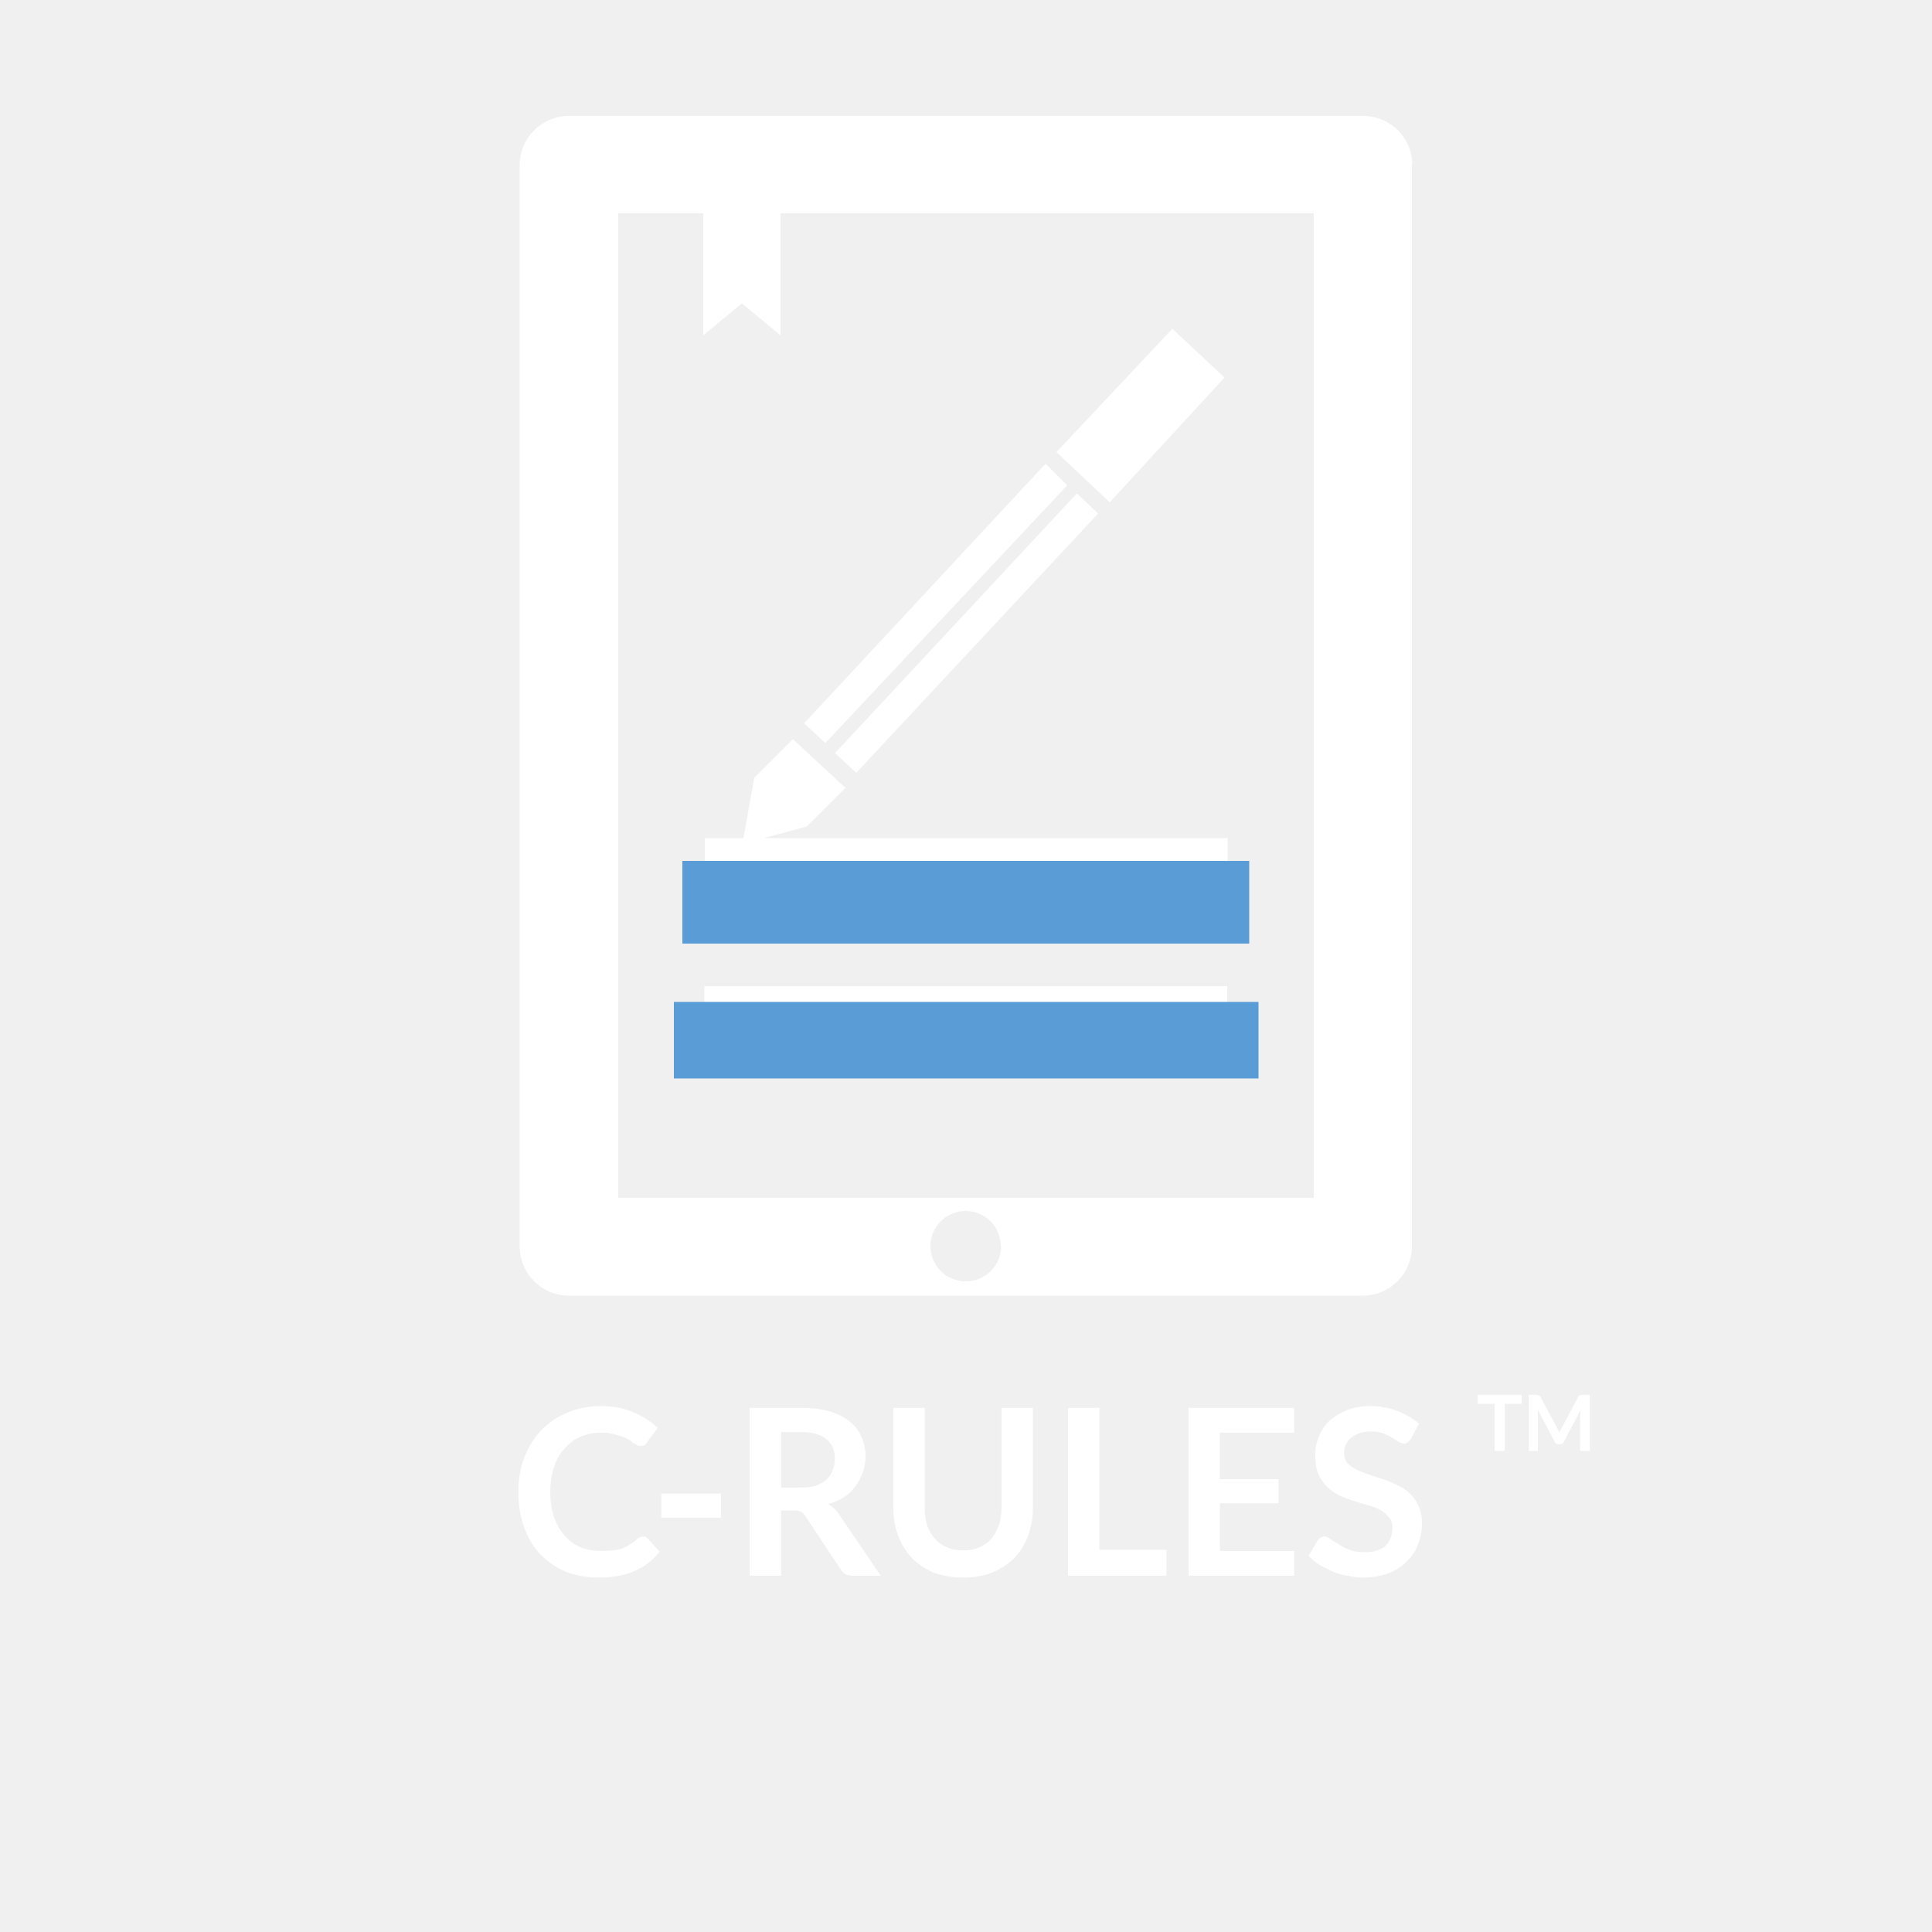
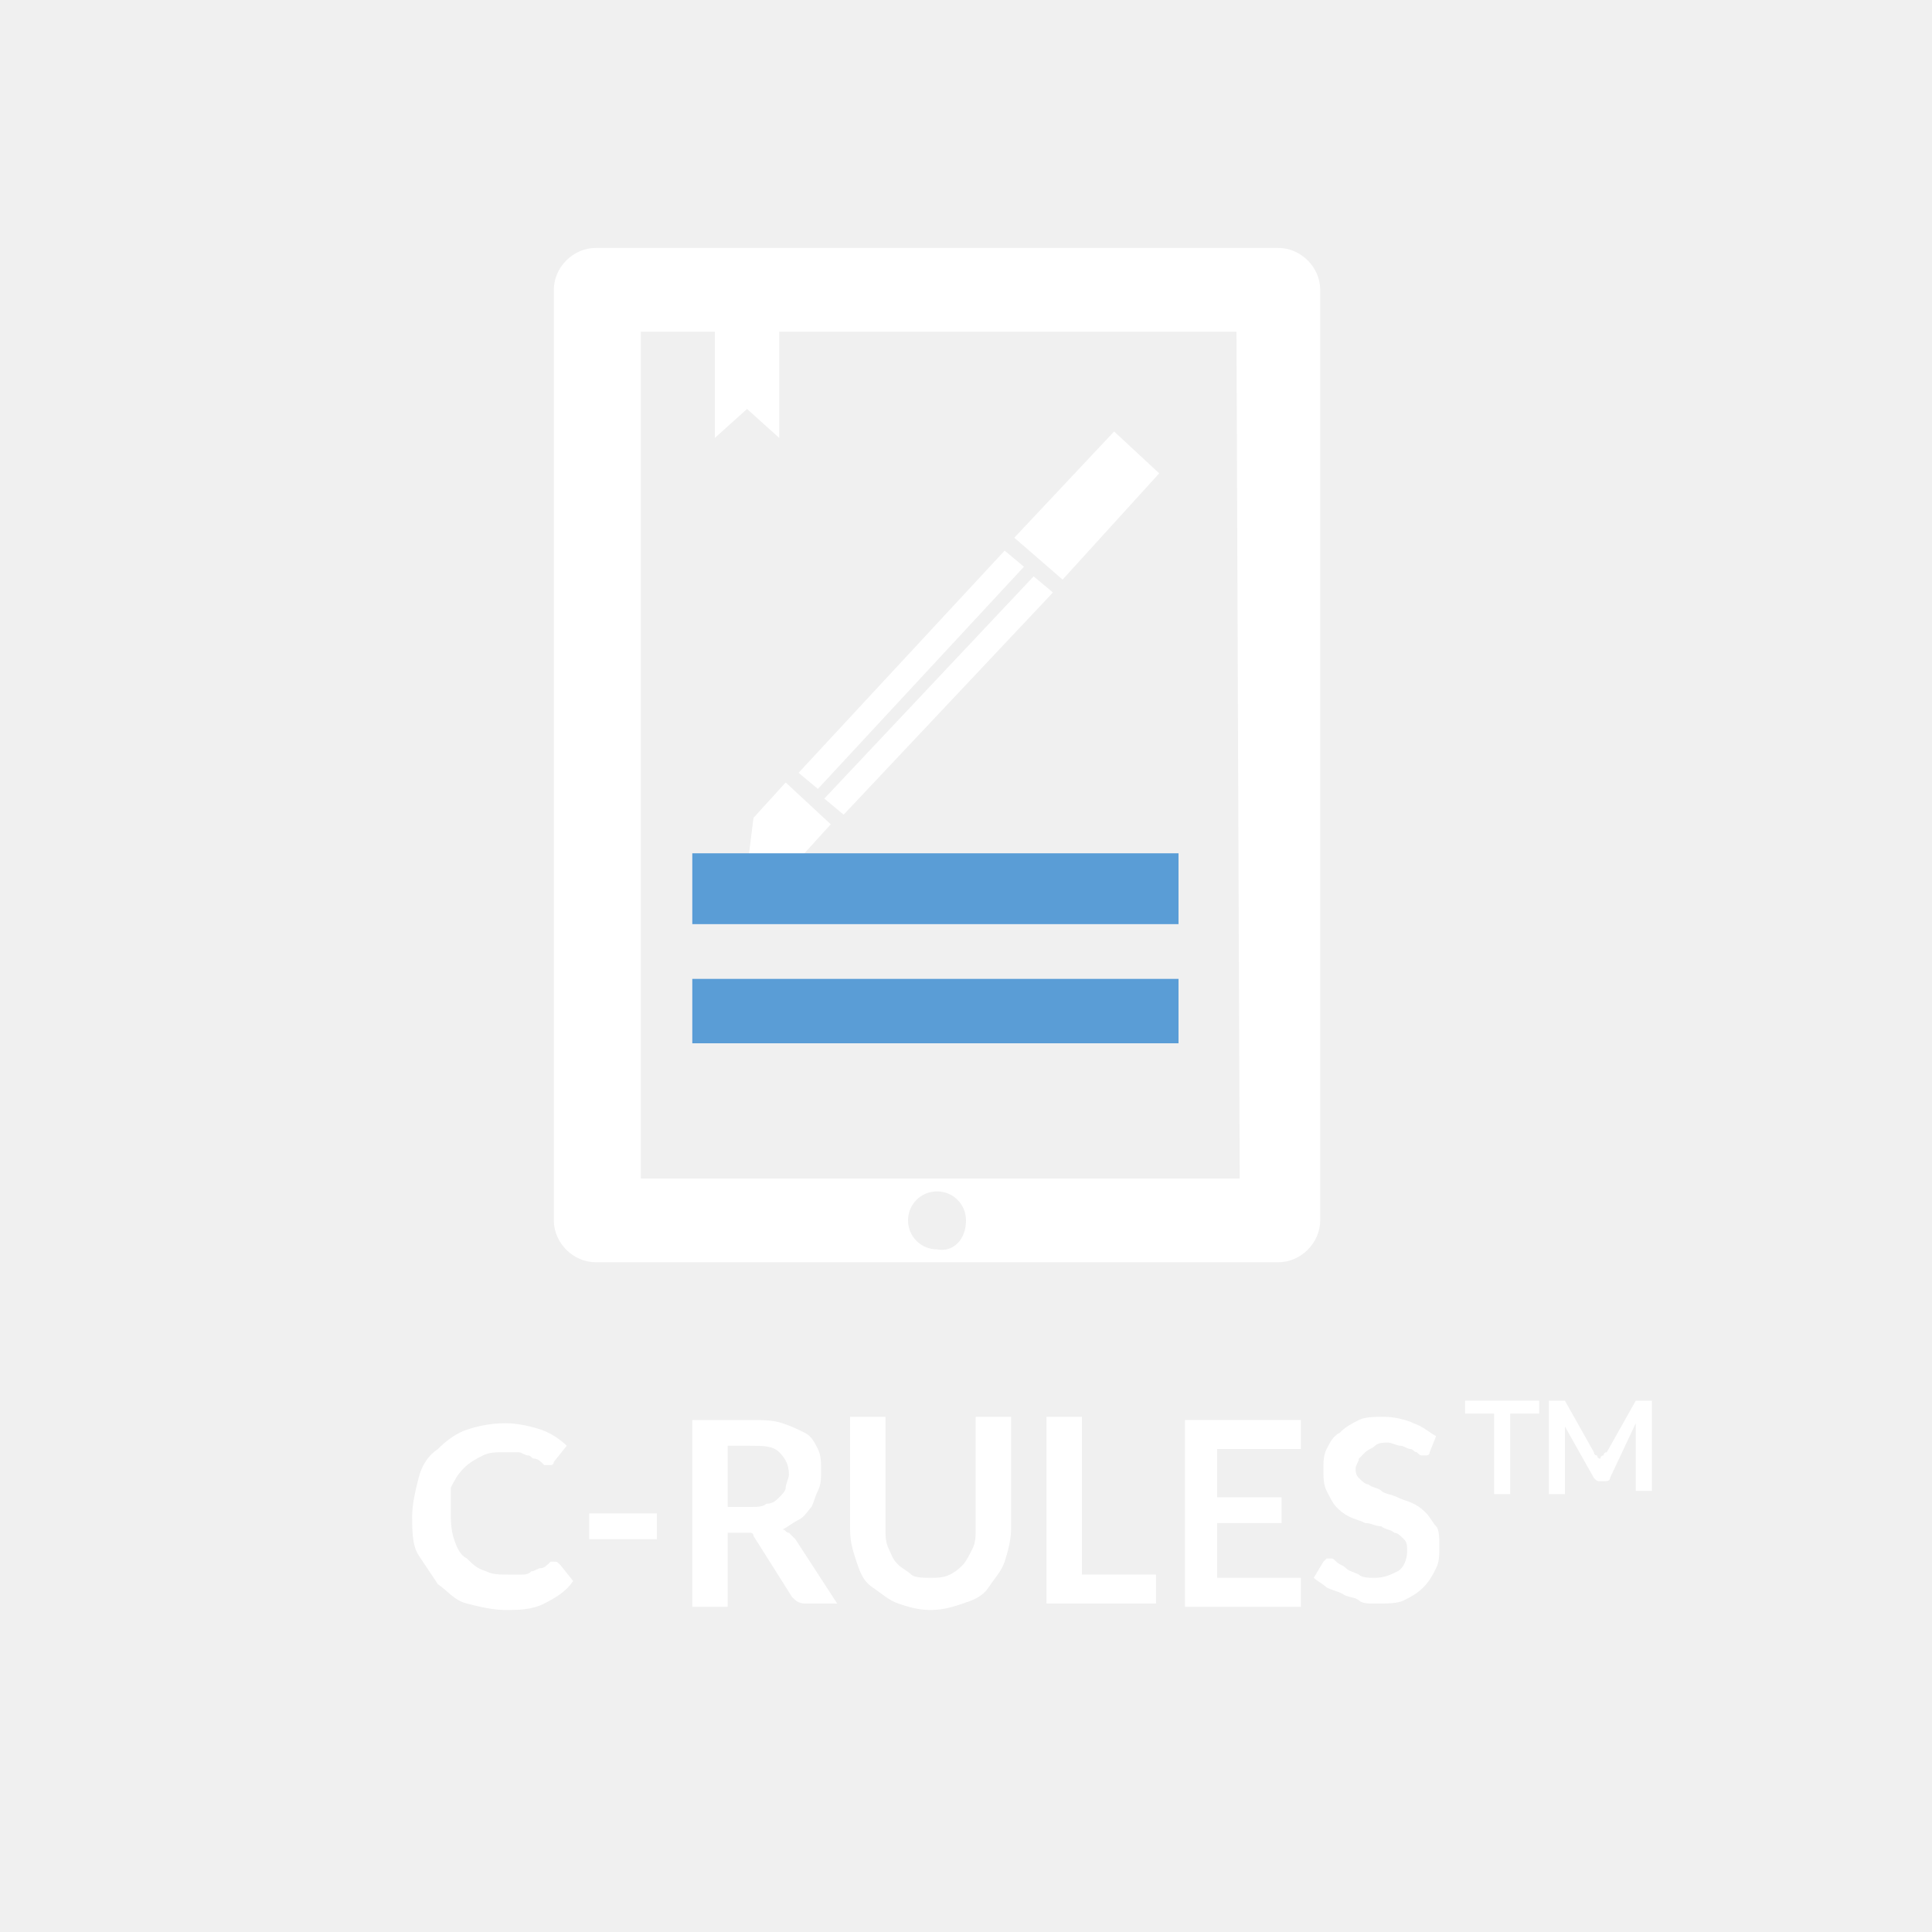
- <svg xmlns="http://www.w3.org/2000/svg" id="Calque_1" data-name="Calque 1" viewBox="0 0 50 50">
-   <defs>
-     <style>.cls-1{font-size:6px;}.cls-1,.cls-4,.cls-5{fill:#fff;}.cls-1,.cls-4{font-family:Lato-Bold, Lato;font-weight:700;}.cls-2{letter-spacing:-0.07em;}.cls-3{letter-spacing:-0.03em;}.cls-4{font-size:2px;}.cls-6{fill:#5a9dd6;stroke:#5a9dd6;stroke-miterlimit:10;}</style>
-   </defs>
-   <text class="cls-1" transform="translate(13.18 40.78)">
-     <tspan class="cls-2">C</tspan>
-     <tspan x="3.59" y="0">-</tspan>
-     <tspan class="cls-3" x="5.74" y="0">R</tspan>
-     <tspan x="9.52" y="0">ULES</tspan>
-   </text>
-   <text class="cls-4" transform="translate(38.21 37.55)">TM</text>
-   <path class="cls-5" d="M22.16,20l-.55-.51,6.26-6.72.55.52ZM31.69,9.77,30.34,8.51l-3,3.19L28.72,13ZM20.88,21.39l1-1-1.36-1.26-1,1-.28,1.56h-1v1H31.77v-1h-12Zm6.74-8.83L27.06,12l-6.25,6.72.55.51Zm8.92-8.3v28a1.27,1.27,0,0,1-1.27,1.27H14.72a1.27,1.27,0,0,1-1.27-1.27v-28A1.27,1.27,0,0,1,14.72,3H35.28a1.27,1.27,0,0,1,1.27,1.26Zm-10.64,28a.91.91,0,1,0-.91.9A.91.91,0,0,0,25.91,32.24ZM34,5.52H20.2V8.68l-1-.83-1,.83V5.52H16V31H34Zm-15.77,21H31.76v-1H18.23Z" />
-   <rect class="cls-6" x="17.94" y="26.43" width="14.13" height="0.98" />
-   <rect class="cls-6" x="18.16" y="22.78" width="13.67" height="1.14" />
+ <svg xmlns="http://www.w3.org/2000/svg" version="1.1" id="Calque_1" x="0px" y="0px" viewBox="0 0 60 60" style="enable-background:new 0 0 60 60;" xml:space="preserve">
+   <style type="text/css">
+ 	.st0{fill:none;}
+ 	.st1{enable-background:new    ;}
+ 	.st2{fill:#FFFFFF;}
+ 	.st3{fill:#5A9DD6;stroke:#5A9DD6;stroke-miterlimit:10;}
+ </style>
+   <rect x="3.2" y="43.9" class="st0" width="51" height="7" />
+   <g class="st1">
+     <path class="st2" d="M17.2,48.5c0.1,0,0.1,0,0.2,0.1l0.4,0.5c-0.2,0.3-0.5,0.5-0.9,0.7s-0.8,0.2-1.2,0.2c-0.4,0-0.8-0.1-1.2-0.2   s-0.6-0.4-0.9-0.6c-0.2-0.3-0.4-0.6-0.6-0.9s-0.2-0.8-0.2-1.2c0-0.4,0.1-0.8,0.2-1.2s0.3-0.7,0.6-0.9c0.3-0.3,0.6-0.5,0.9-0.6   c0.3-0.1,0.7-0.2,1.2-0.2c0.4,0,0.8,0.1,1.1,0.2s0.6,0.3,0.8,0.5l-0.4,0.5c0,0,0,0.1-0.1,0.1c0,0-0.1,0-0.1,0c0,0-0.1,0-0.1,0   s-0.1-0.1-0.1-0.1s-0.1-0.1-0.2-0.1c-0.1,0-0.1-0.1-0.2-0.1c-0.1,0-0.2-0.1-0.3-0.1c-0.1,0-0.2,0-0.4,0c-0.3,0-0.5,0-0.7,0.1   c-0.2,0.1-0.4,0.2-0.6,0.4c-0.2,0.2-0.3,0.4-0.4,0.6C14,46.3,14,46.6,14,46.9c0,0.3,0,0.6,0.1,0.9c0.1,0.3,0.2,0.5,0.4,0.6   c0.2,0.2,0.3,0.3,0.6,0.4c0.2,0.1,0.4,0.1,0.7,0.1c0.1,0,0.3,0,0.4,0s0.2,0,0.3-0.1c0.1,0,0.2-0.1,0.3-0.1s0.2-0.1,0.3-0.2   C17.1,48.5,17.1,48.5,17.2,48.5C17.1,48.5,17.2,48.5,17.2,48.5z" />
+     <path class="st2" d="M18.3,47h2.1v0.8h-2.1V47z" />
+     <path class="st2" d="M26,49.8h-1c-0.2,0-0.3-0.1-0.4-0.2l-1.2-1.9c0-0.1-0.1-0.1-0.1-0.1s-0.1,0-0.2,0h-0.5v2.3h-1.1v-5.8h1.8   c0.4,0,0.7,0,1,0.1s0.5,0.2,0.7,0.3c0.2,0.1,0.3,0.3,0.4,0.5c0.1,0.2,0.1,0.4,0.1,0.7c0,0.2,0,0.4-0.1,0.6   c-0.1,0.2-0.1,0.3-0.2,0.5c-0.1,0.1-0.2,0.3-0.4,0.4c-0.2,0.1-0.3,0.2-0.5,0.3c0.1,0,0.1,0.1,0.2,0.1c0.1,0.1,0.1,0.1,0.2,0.2   L26,49.8z M23.3,46.8c0.2,0,0.4,0,0.5-0.1c0.2,0,0.3-0.1,0.4-0.2c0.1-0.1,0.2-0.2,0.2-0.3c0-0.1,0.1-0.3,0.1-0.4   c0-0.3-0.1-0.5-0.3-0.7s-0.5-0.2-0.9-0.2h-0.7v1.9H23.3z" />
+     <path class="st2" d="M28.9,49c0.2,0,0.4,0,0.6-0.1c0.2-0.1,0.3-0.2,0.4-0.3c0.1-0.1,0.2-0.3,0.3-0.5s0.1-0.4,0.1-0.6v-3.5h1.1v3.5   c0,0.3-0.1,0.7-0.2,1c-0.1,0.3-0.3,0.5-0.5,0.8s-0.5,0.4-0.8,0.5c-0.3,0.1-0.6,0.2-1,0.2c-0.4,0-0.7-0.1-1-0.2   c-0.3-0.1-0.5-0.3-0.8-0.5s-0.4-0.5-0.5-0.8c-0.1-0.3-0.2-0.6-0.2-1v-3.5h1.1v3.5c0,0.2,0,0.4,0.1,0.6c0.1,0.2,0.1,0.3,0.3,0.5   c0.1,0.1,0.3,0.2,0.4,0.3S28.7,49,28.9,49z" />
+     <path class="st2" d="M35.9,48.9v0.9h-3.4v-5.8h1.1v4.9H35.9z" />
+     <path class="st2" d="M37.8,44.9v1.6h2v0.8h-2V49h2.6v0.9h-3.6v-5.8h3.6v0.9H37.8z" />
+     <path class="st2" d="M44.4,45.1c0,0.1-0.1,0.1-0.1,0.1s-0.1,0-0.1,0c-0.1,0-0.1,0-0.2-0.1c-0.1,0-0.1-0.1-0.2-0.1   c-0.1,0-0.2-0.1-0.3-0.1c-0.1,0-0.3-0.1-0.4-0.1c-0.1,0-0.3,0-0.4,0.1s-0.2,0.1-0.3,0.2c-0.1,0.1-0.1,0.1-0.2,0.2   c0,0.1-0.1,0.2-0.1,0.3c0,0.1,0,0.2,0.1,0.3c0.1,0.1,0.2,0.2,0.3,0.2c0.1,0.1,0.3,0.1,0.4,0.2s0.3,0.1,0.5,0.2s0.3,0.1,0.5,0.2   s0.3,0.2,0.4,0.3c0.1,0.1,0.2,0.3,0.3,0.4s0.1,0.4,0.1,0.6c0,0.3,0,0.5-0.1,0.7c-0.1,0.2-0.2,0.4-0.4,0.6c-0.2,0.2-0.4,0.3-0.6,0.4   s-0.5,0.1-0.9,0.1c-0.2,0-0.4,0-0.5-0.1s-0.4-0.1-0.5-0.2c-0.2-0.1-0.3-0.1-0.5-0.2c-0.1-0.1-0.3-0.2-0.4-0.3l0.3-0.5   c0,0,0.1-0.1,0.1-0.1c0,0,0.1,0,0.1,0c0.1,0,0.1,0,0.2,0.1c0.1,0.1,0.2,0.1,0.3,0.2c0.1,0.1,0.2,0.1,0.4,0.2   c0.1,0.1,0.3,0.1,0.5,0.1c0.3,0,0.5-0.1,0.7-0.2s0.3-0.4,0.3-0.6c0-0.2,0-0.3-0.1-0.4c-0.1-0.1-0.2-0.2-0.3-0.2   c-0.1-0.1-0.3-0.1-0.4-0.2c-0.2,0-0.3-0.1-0.5-0.1c-0.2-0.1-0.3-0.1-0.5-0.2c-0.2-0.1-0.3-0.2-0.4-0.3c-0.1-0.1-0.2-0.3-0.3-0.5   c-0.1-0.2-0.1-0.4-0.1-0.7c0-0.2,0-0.4,0.1-0.6s0.2-0.4,0.4-0.5c0.2-0.2,0.4-0.3,0.6-0.4S42.7,44,43,44c0.3,0,0.7,0.1,0.9,0.2   c0.3,0.1,0.5,0.3,0.7,0.4L44.4,45.1z" />
+   </g>
+   <rect x="40.7" y="43.4" class="st0" width="15.6" height="6.5" />
+   <g class="st1">
+     <path class="st2" d="M47.8,43.9h-0.9v2.5h-0.5v-2.5h-0.9v-0.4h2.3V43.9z" />
+     <path class="st2" d="M51.3,43.4v2.9h-0.5v-1.9c0-0.1,0-0.2,0-0.2L50,45.9c0,0.1-0.1,0.1-0.2,0.1h-0.1c-0.1,0-0.1,0-0.2-0.1   l-0.9-1.6c0,0,0,0.1,0,0.1c0,0,0,0.1,0,0.1v1.9h-0.5v-2.9h0.4c0,0,0,0,0.1,0c0,0,0,0,0,0c0,0,0,0,0,0c0,0,0,0,0,0l0.9,1.6   c0,0,0,0.1,0.1,0.1c0,0,0,0.1,0.1,0.1c0,0,0-0.1,0.1-0.1c0,0,0-0.1,0.1-0.1l0.9-1.6c0,0,0,0,0,0c0,0,0,0,0,0c0,0,0,0,0,0   c0,0,0,0,0.1,0H51.3z" />
+   </g>
+   <path class="st2" d="M26.2,25.3l-0.6-0.5l6.5-6.9l0.6,0.5L26.2,25.3z M36,14.7l-1.4-1.3l-3.1,3.3L33,18L36,14.7z M24.8,26.7l1-1.1  l-1.4-1.3l-1,1.1L23.2,27h-1v1h14v-1H23.7L24.8,26.7z M31.8,17.6l-0.6-0.5L24.8,24l0.6,0.5L31.8,17.6z M41,9v28.9  c0,0.7-0.6,1.3-1.3,1.3H18.5c-0.7,0-1.3-0.6-1.3-1.3V9c0-0.7,0.6-1.3,1.3-1.3h21.2C40.4,7.7,41,8.3,41,9L41,9z M30,37.9  c0-0.5-0.4-0.9-0.9-0.9s-0.9,0.4-0.9,0.9s0.4,0.9,0.9,0.9C29.6,38.9,30,38.5,30,37.9z M38.4,10.3H24.2v3.3l-1-0.9l-1,0.9v-3.3h-2.3  v26.3h18.6L38.4,10.3z M22.1,32h14v-1h-14C22.1,31,22.1,32,22.1,32z" />
+   <rect x="22" y="30.9" class="st3" width="14.1" height="1" />
+   <rect x="22" y="27" class="st3" width="14.1" height="1.2" />
</svg>
